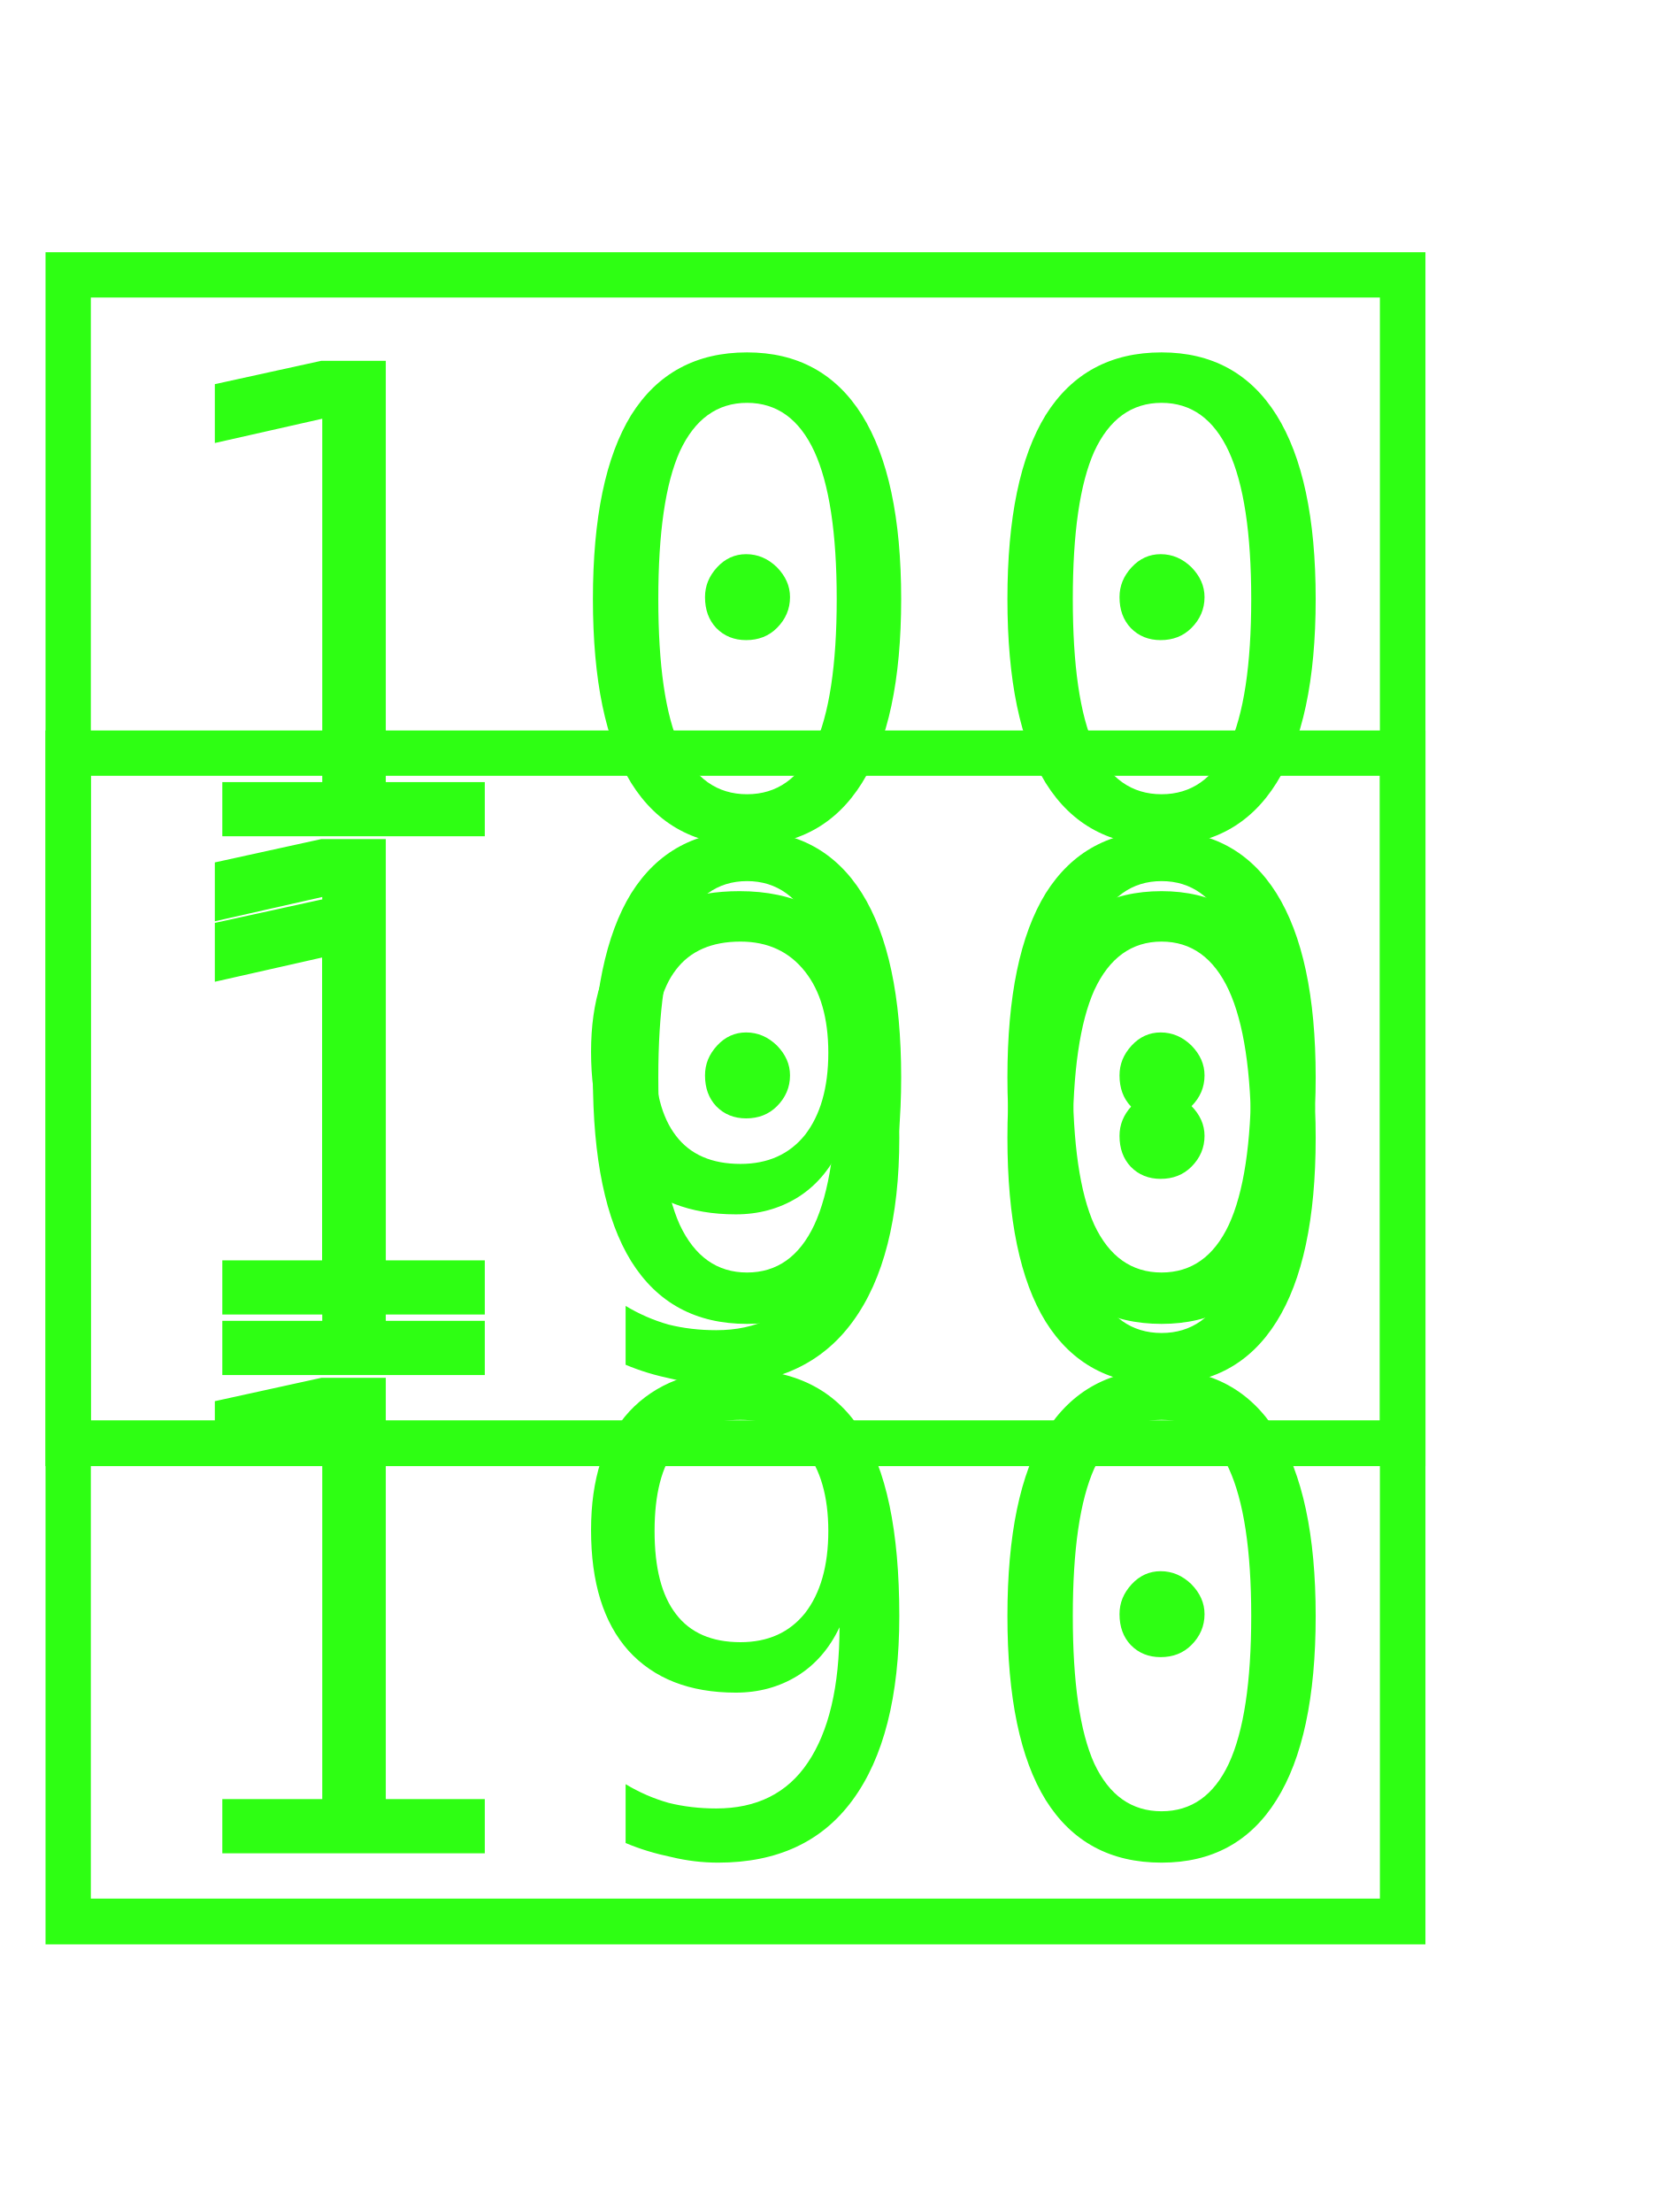
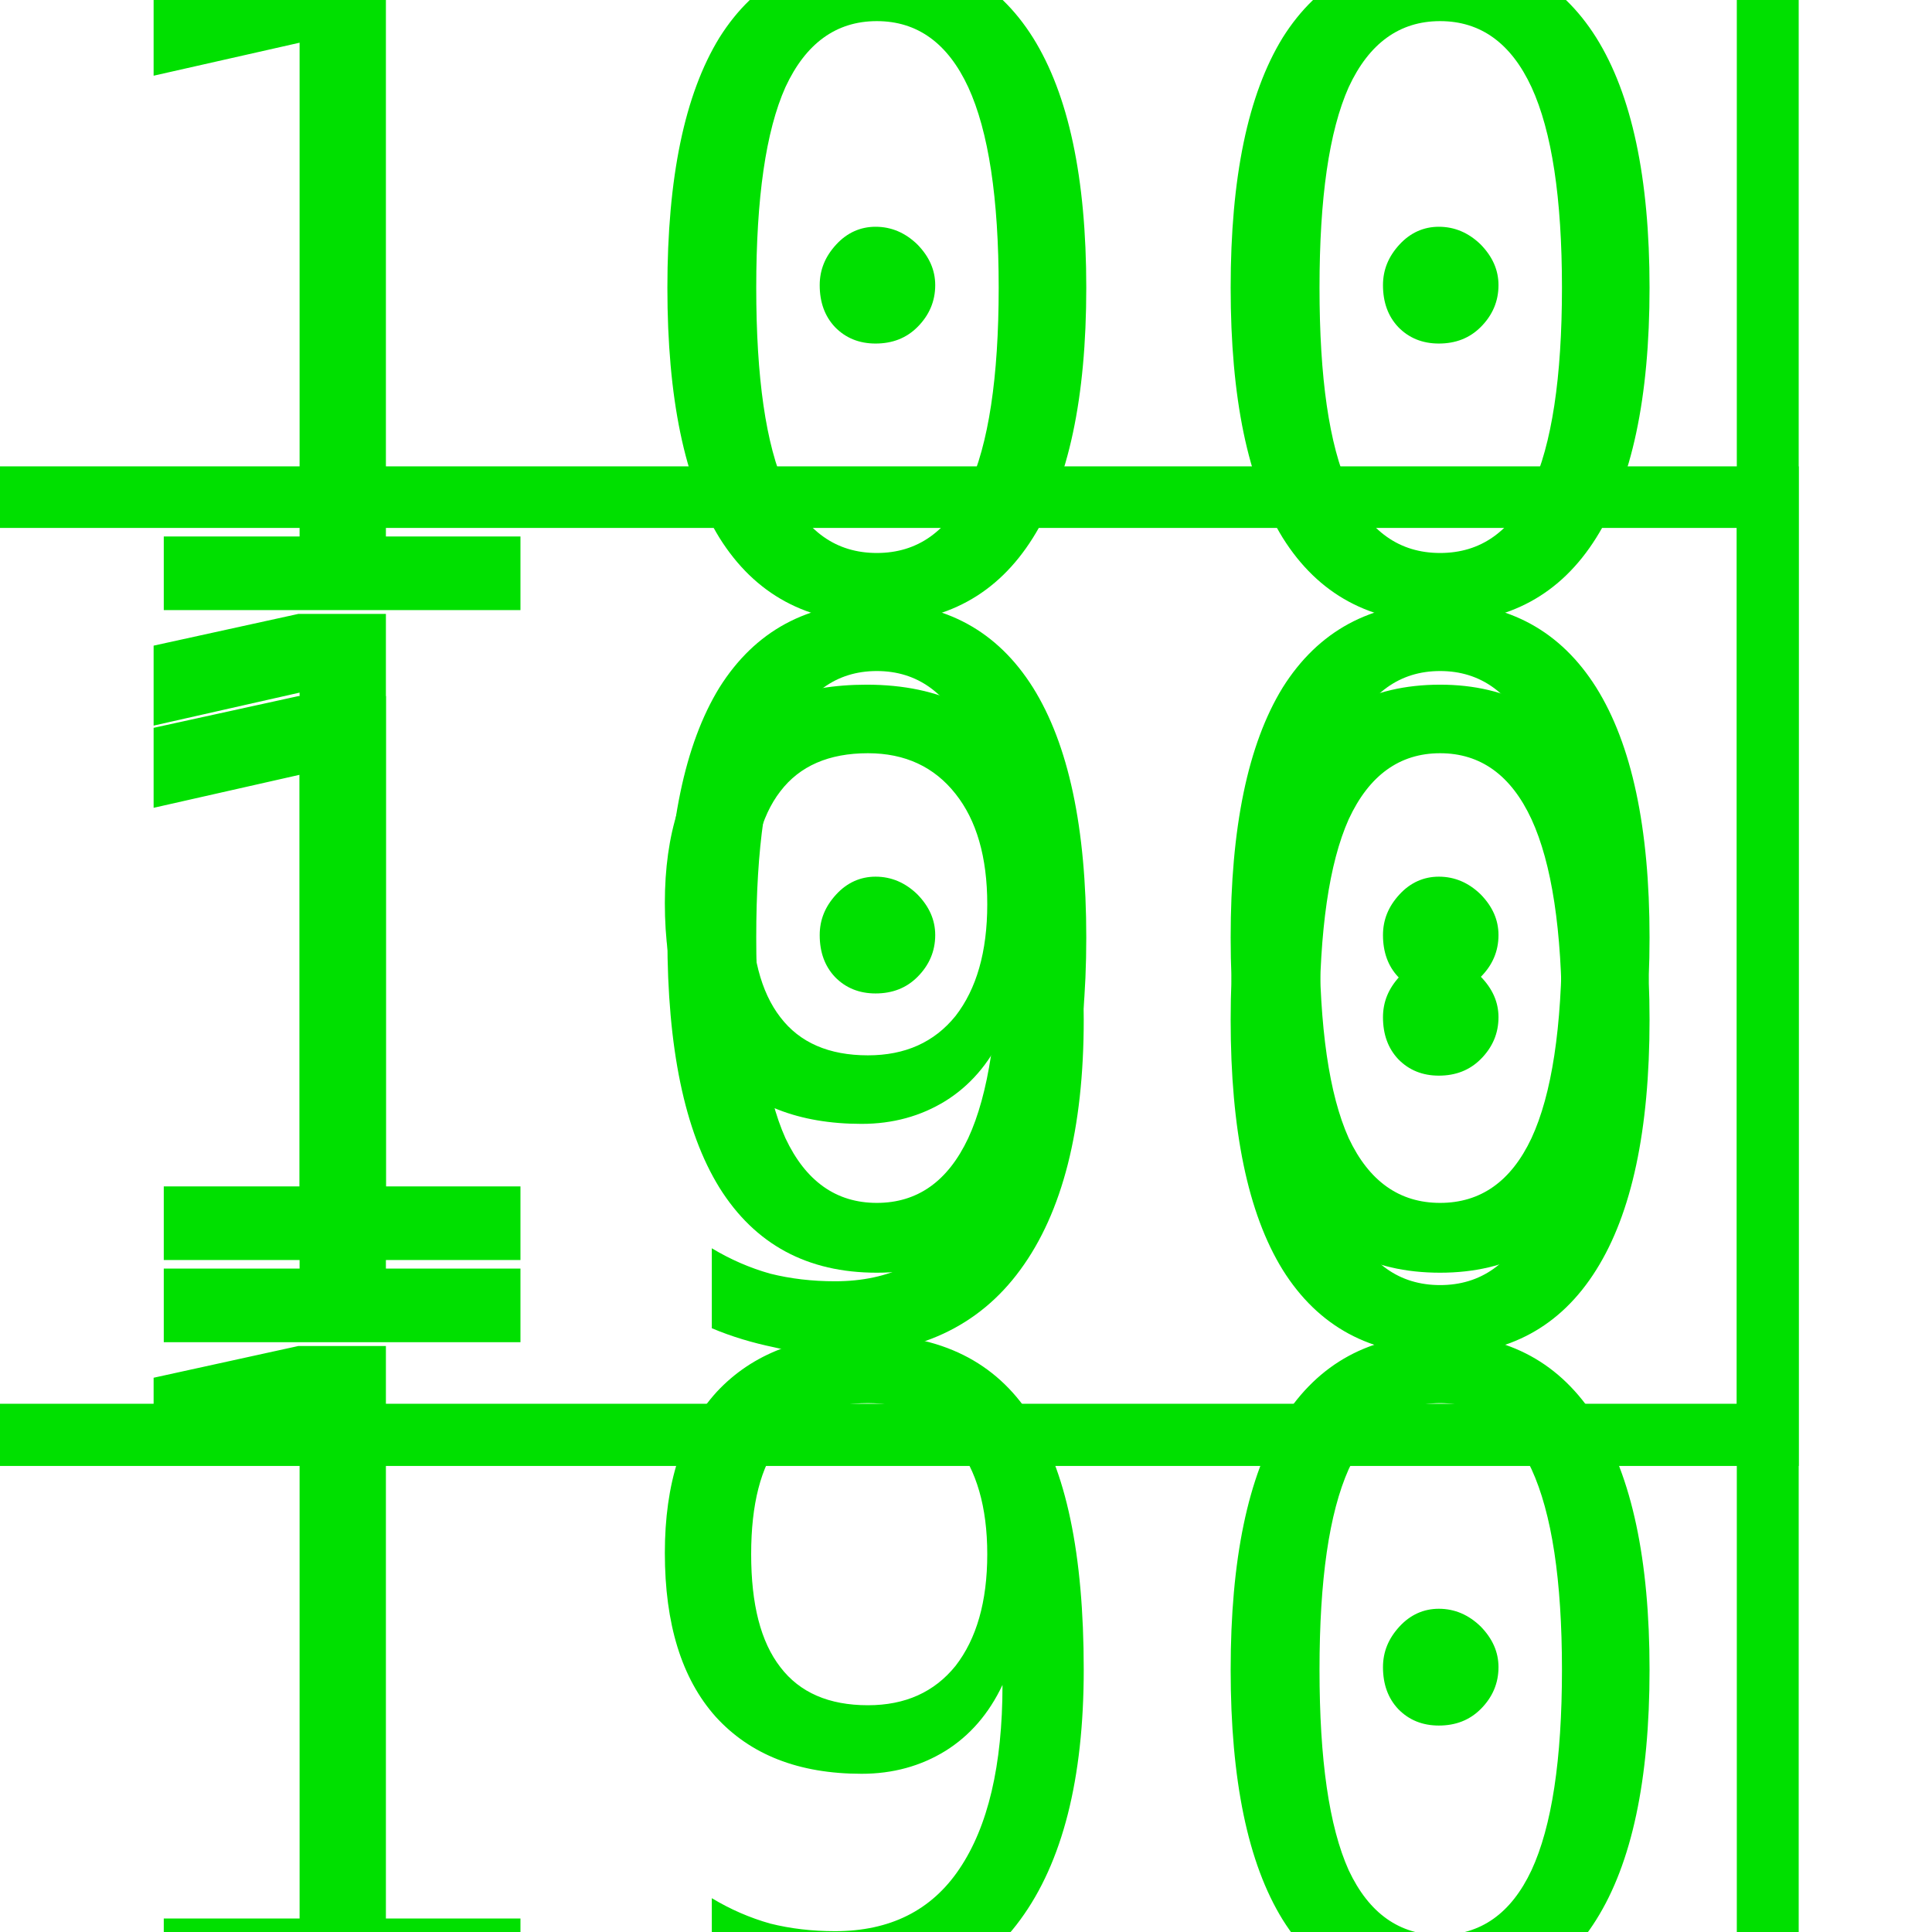
- <svg xmlns="http://www.w3.org/2000/svg" width="28px" height="37px" viewBox="0 0 28 37" version="1.1">
-   <g id="Phytax-logo" stroke="none" stroke-width="1" fill="none" fill-rule="evenodd" font-family="SFProRounded-Semibold, SF Pro Rounded" font-size="24" font-weight="500">
-     <g id="Artboard-Copy-7" transform="translate(-94, -321)" fill="#2EFF13">
-       <g id="Group-6-Copy" transform="translate(108, 339.5) rotate(360) translate(-108, -339.5)translate(94, 321)">
-         <text id="􀆐">
-           <tspan x="-1.32521265e-13" y="31">􀆐</tspan>
+ <svg xmlns="http://www.w3.org/2000/svg" width="37" height="37" viewBox="0 0 37 37" version="1.1" id="svg2">
+   <defs id="defs2" />
+   <g id="Phytax-logo" stroke="none" stroke-width="1" fill="none" fill-rule="evenodd" font-family="SFProRounded-Semibold, 'SF Pro Rounded'" font-size="24px" font-weight="500" transform="matrix(1.55581,0,0,1.55581,-2.649291,-10.07889)" style="fill:#00e000;fill-opacity:1">
+     <g id="Artboard-Copy-7" transform="translate(-94,-321)" fill="#2eff13" style="fill:#00e000;fill-opacity:1">
+       <g id="Group-6-Copy" transform="translate(94,321)" style="fill:#00e000;fill-opacity:1">
+         <text id="􀆐" style="fill:#00e000;fill-opacity:1">
+           <tspan x="-1.3252126e-13" y="31" id="tspan1" style="fill:#00e000;fill-opacity:1">􀆐</tspan>
        </text>
-         <text id="􀆐-copy">
-           <tspan x="3.24185521e-13" y="23">􀆐</tspan>
+         <text id="􀆐-copy" style="fill:#00e000;fill-opacity:1">
+           <tspan x="3.2418553e-13" y="23" id="tspan2" style="fill:#00e000;fill-opacity:1">􀆐</tspan>
        </text>
      </g>
    </g>
  </g>
</svg>
